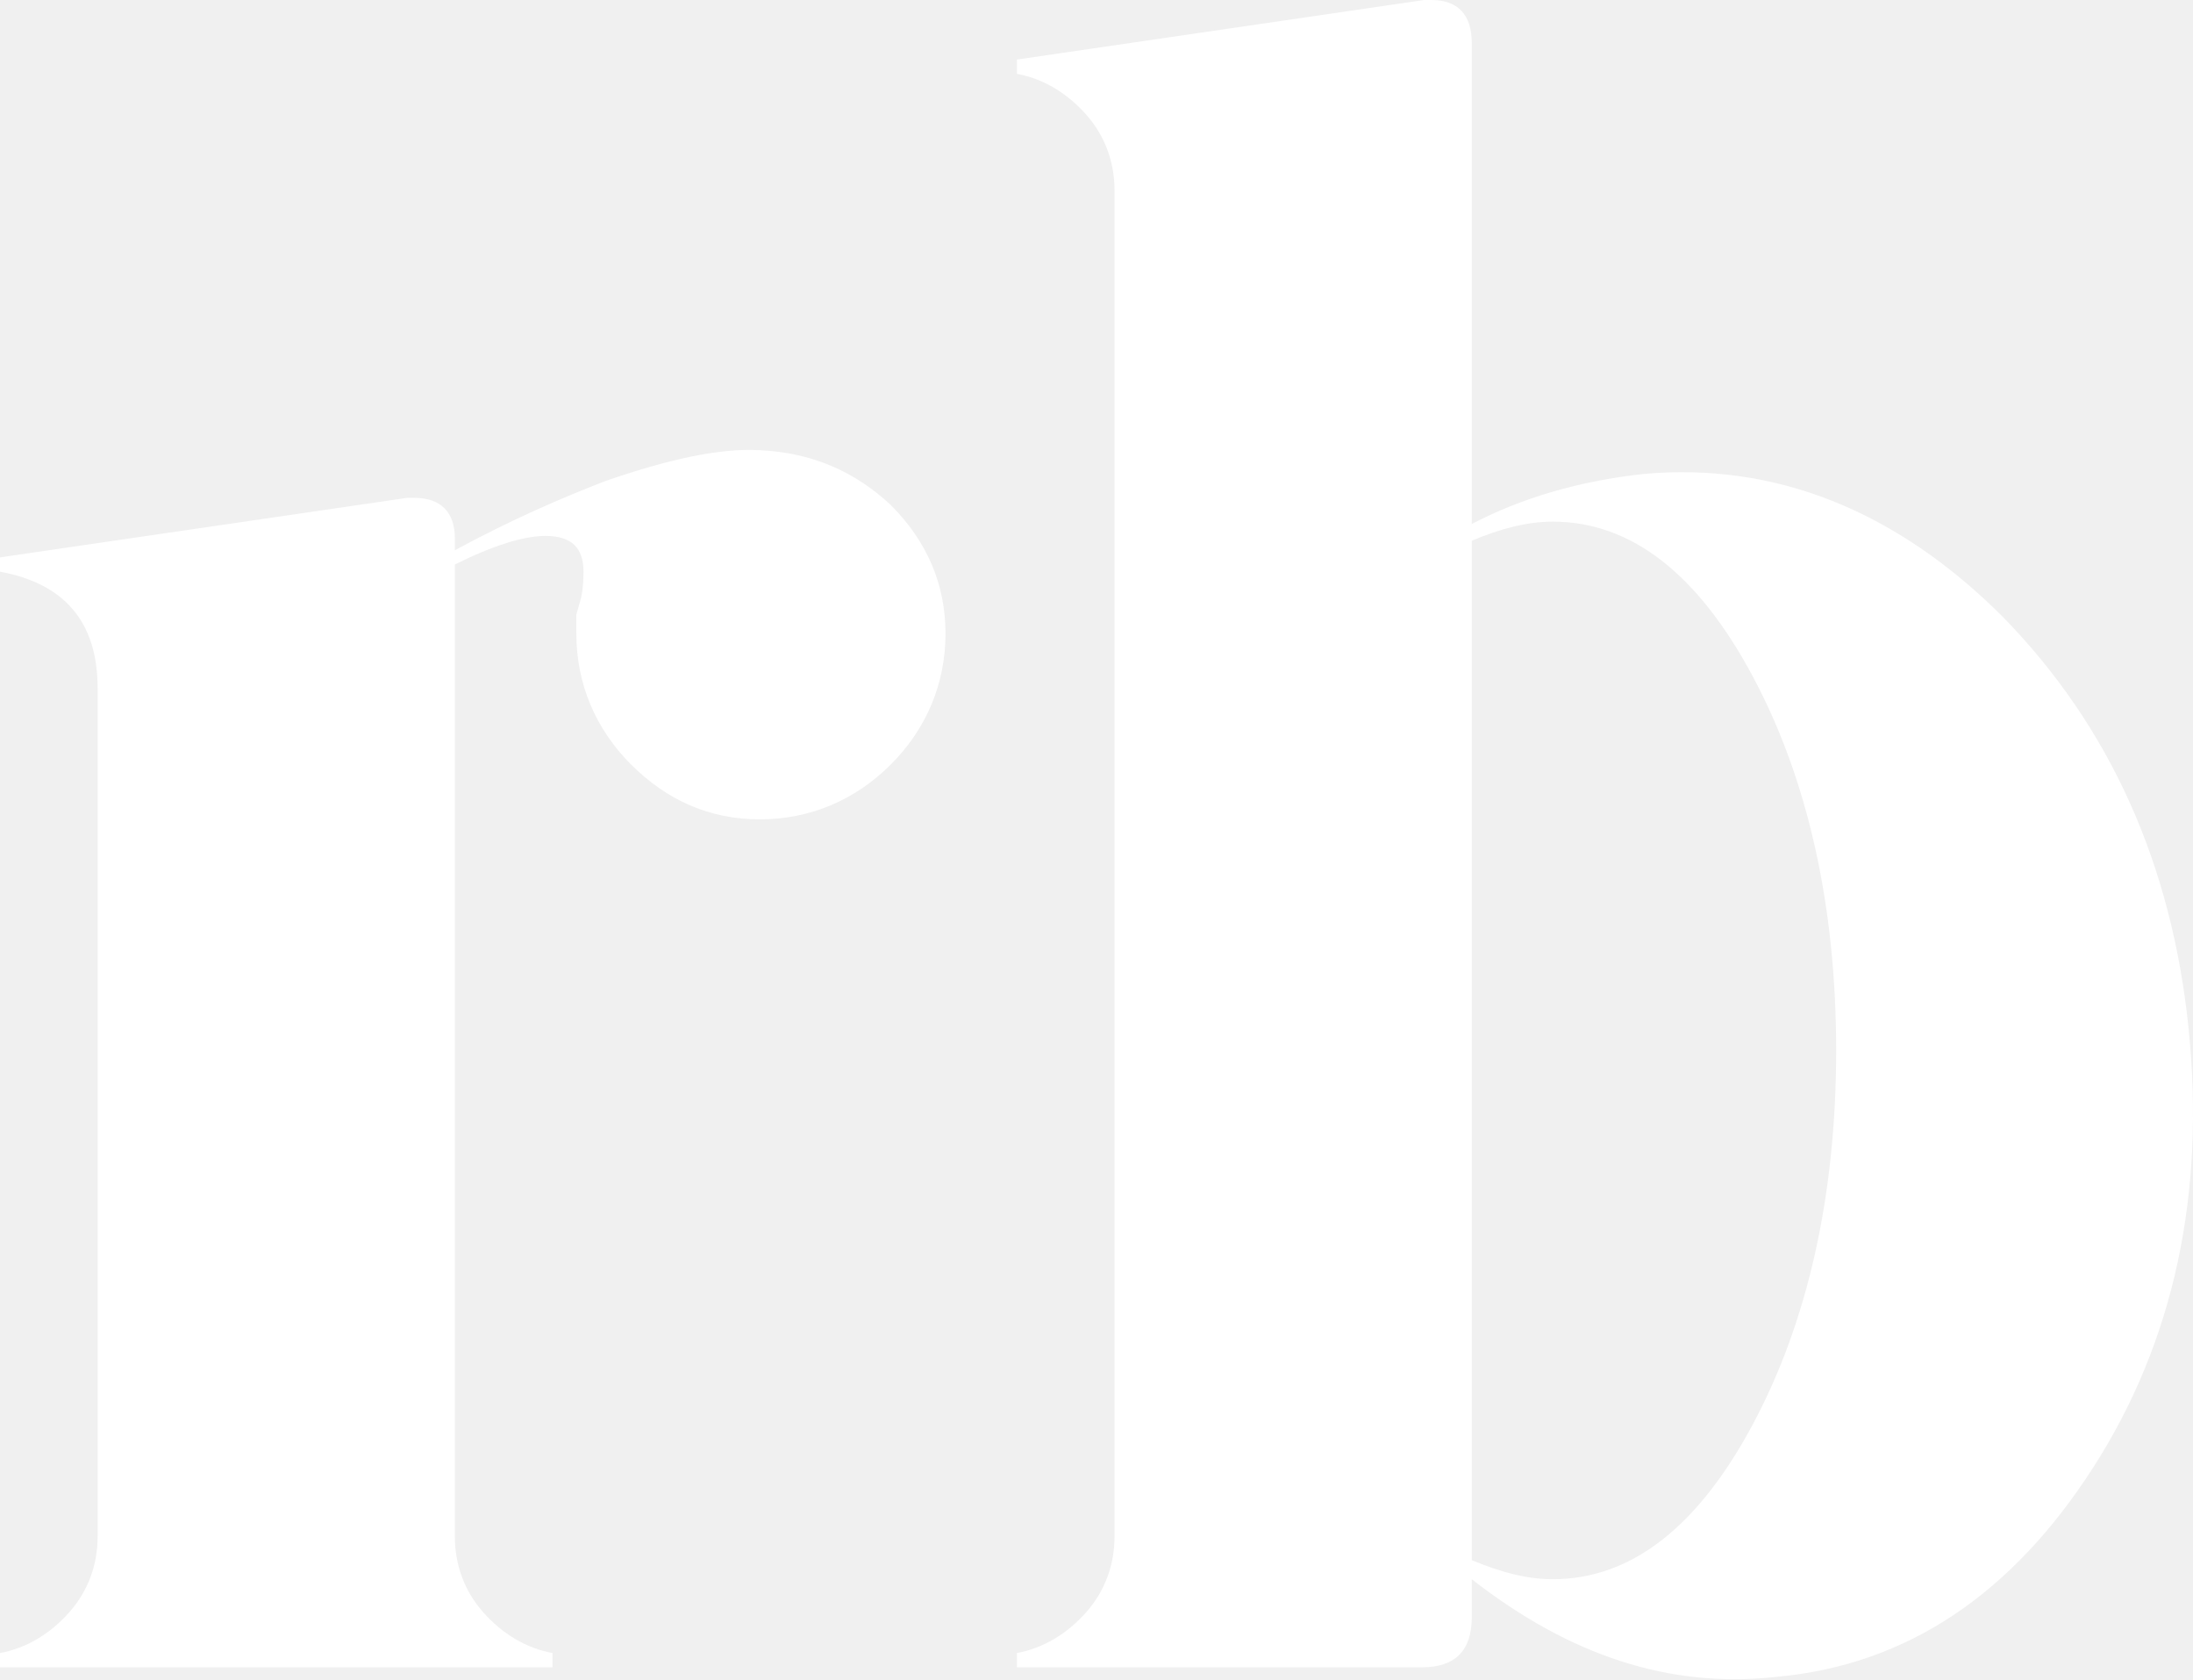
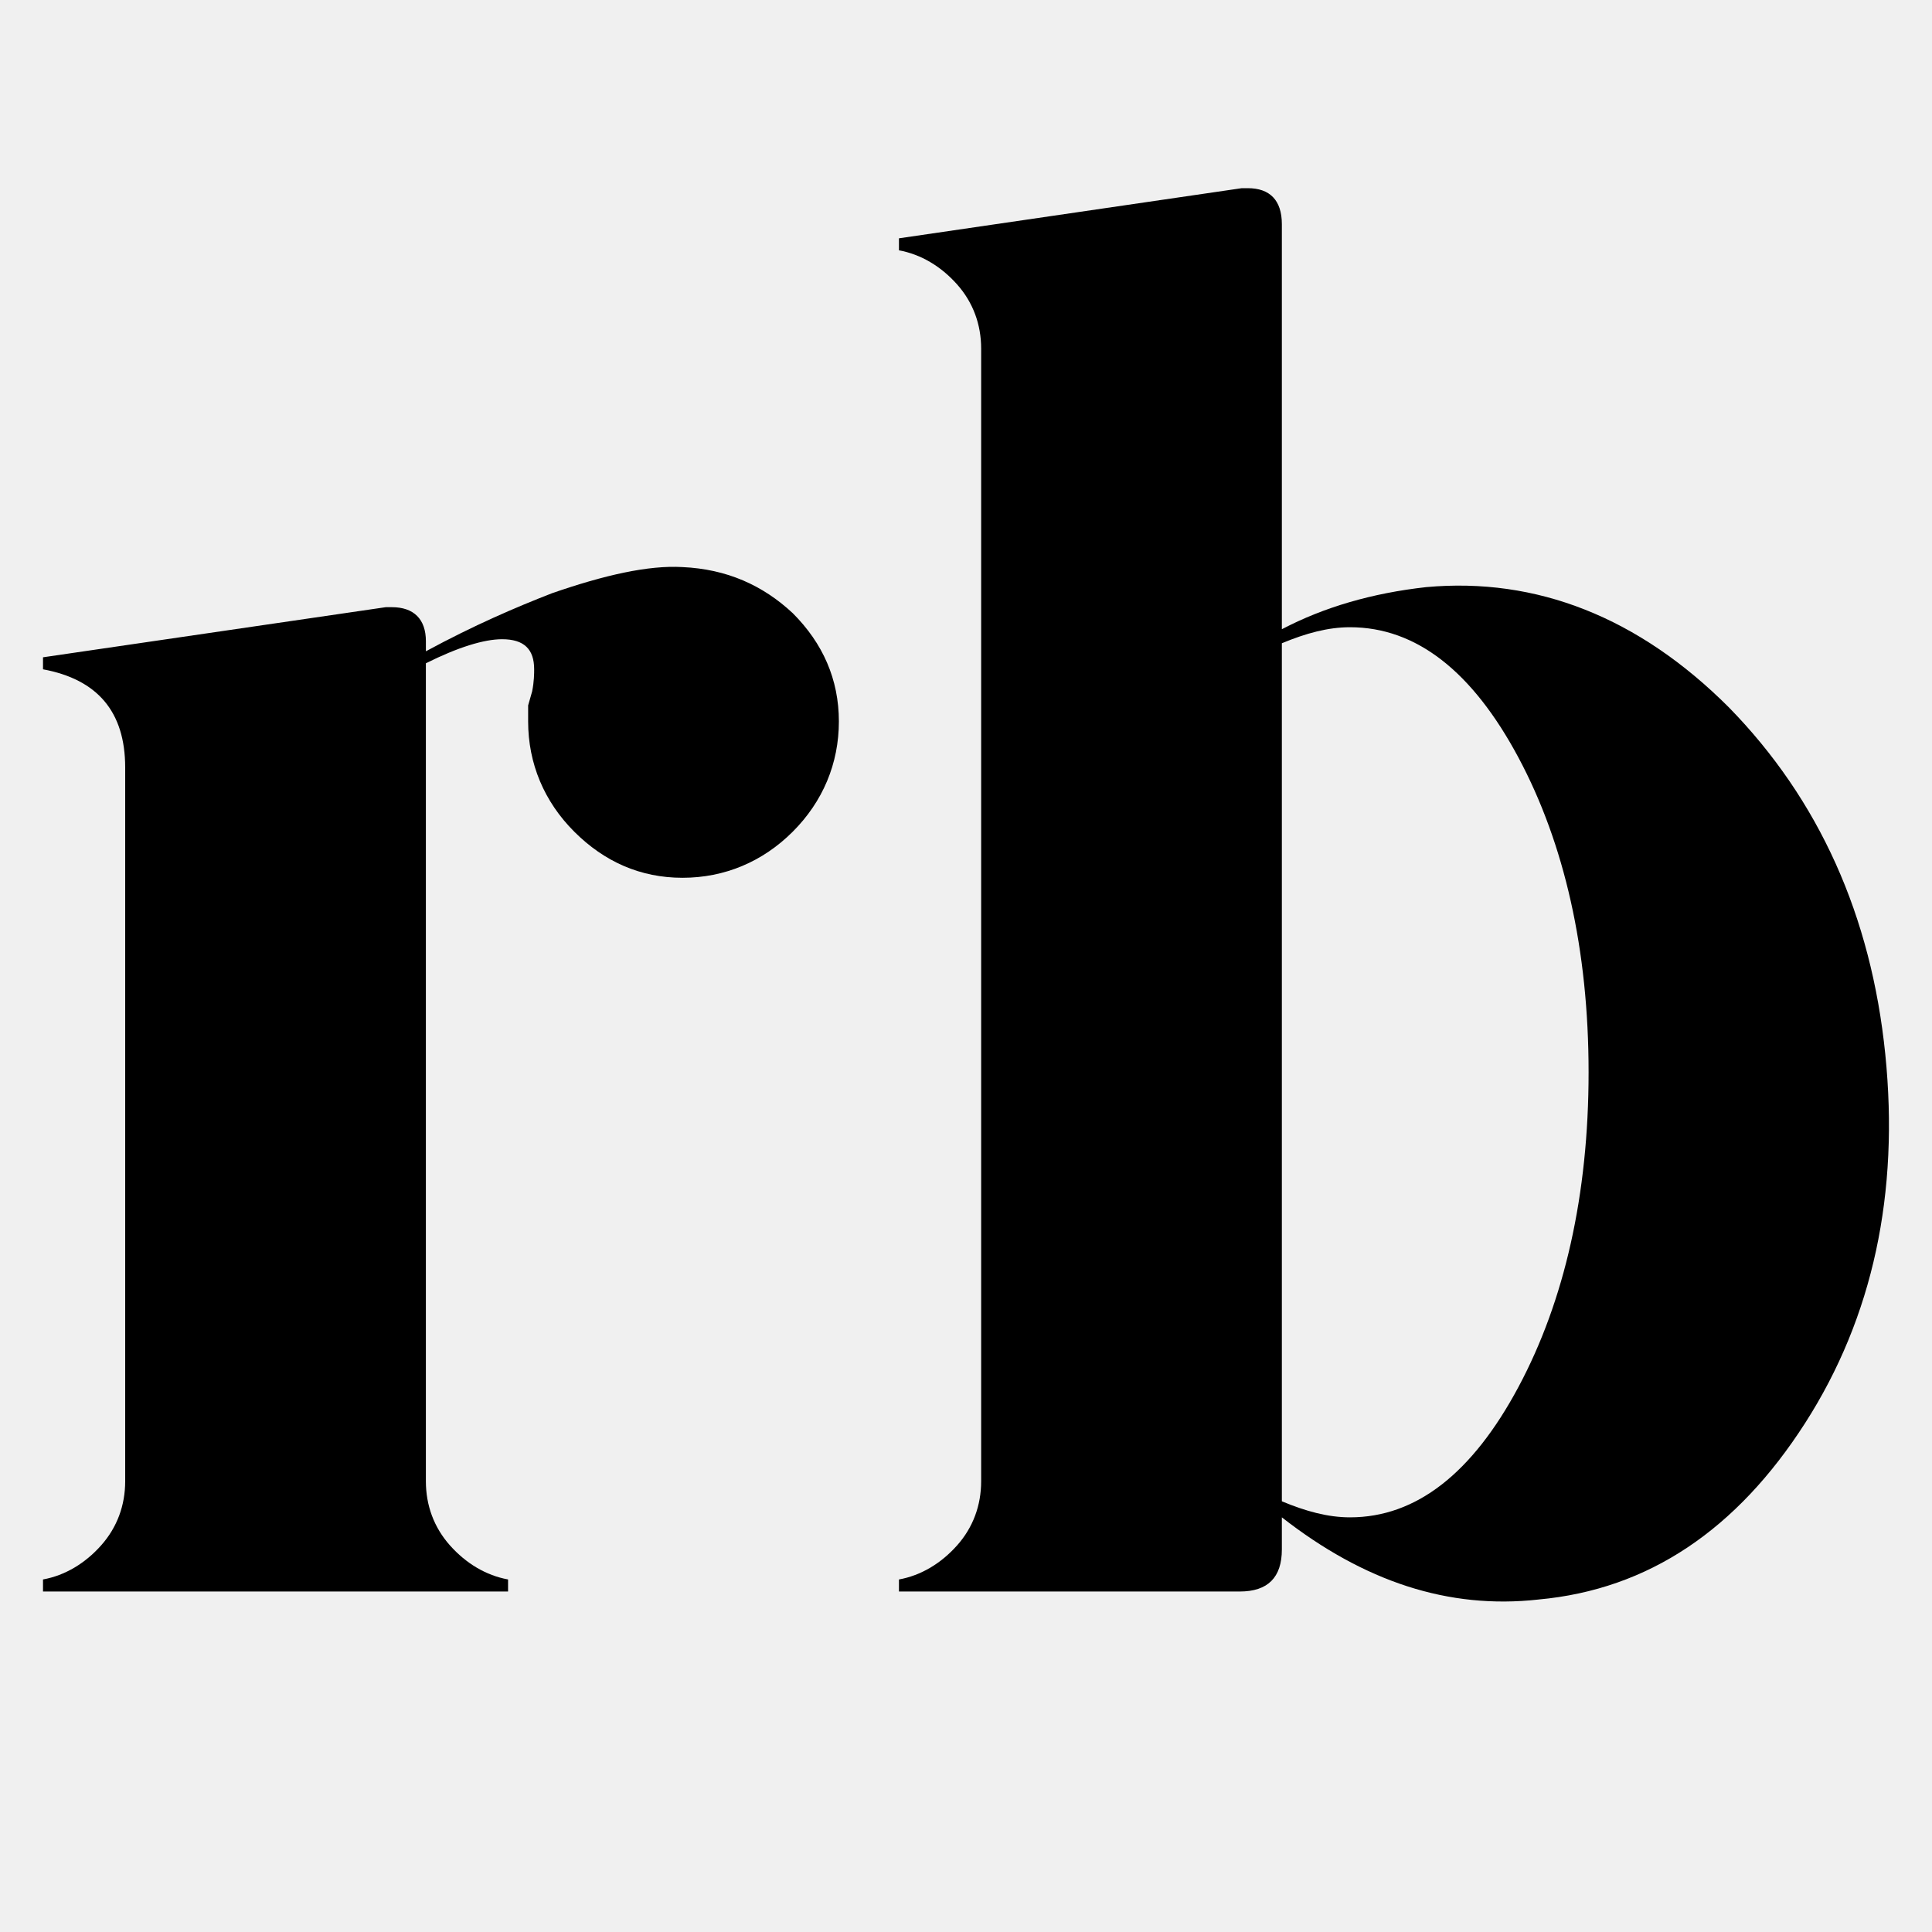
- <svg xmlns="http://www.w3.org/2000/svg" id="Layer_1" version="1.1" viewBox="0 0 929.64 711.76">
+ <svg xmlns="http://www.w3.org/2000/svg" version="1.1" width="1080" height="1080" viewBox="0 0 1080 1080" xml:space="preserve">
  <defs>
-     <style>
-       .st0 {
-         fill: #fff;
-       }
-     </style>
-   </defs>
-   <path class="st0" d="M400.81,268.56c0,21.2-8.08,40.38-23.22,55.52-15.14,15.14-34.33,23.22-55.53,23.22s-39.37-8.08-54.52-23.22-23.22-34.33-23.22-55.52v-8.08l2.02-7.07c1.01-5.05,1.01-9.09,1.01-11.11,0-10.09-5.05-15.14-16.16-15.14-9.08,0-22.21,4.04-38.37,12.12v411.92c0,12.12,4.04,23.22,12.12,32.31,8.08,9.08,18.17,15.14,29.27,17.16v6.06H0v-6.06c11.1-2.02,21.2-8.08,29.27-17.16,8.08-9.08,12.12-20.19,12.12-32.31v-359.42c0-28.27-14.14-44.42-41.39-49.47v-6.05l172.64-25.24h3.03c11.1,0,17.16,6.06,17.16,17.16v5.05c24.23-13.12,45.43-22.21,63.61-29.27,26.25-9.09,48.46-14.14,65.62-13.13,22.22,1.01,40.39,9.09,55.53,23.22,15.14,15.14,23.22,33.32,23.22,54.52Z" />
-   <path class="st0" d="M753.13,710.77c-45.43,5.05-87.84-9.08-129.23-41.39v16.15c0,14.14-7.07,21.2-21.2,21.2h-171.63v-6.06c11.1-2.02,21.2-8.08,29.27-17.16,8.08-9.08,12.12-20.19,12.12-32.31V80.77c0-12.11-4.04-23.22-12.12-32.31-8.07-9.08-18.17-15.14-29.27-17.16v-6.05L603.71,0h3.03c11.1,0,17.16,6.06,17.16,18.17v203.94c21.2-11.1,45.43-18.17,72.69-21.2,55.53-5.05,107.02,15.14,152.45,60.58,45.43,46.45,71.68,105,78.75,174.66,7.07,69.67-6.05,132.26-40.38,185.77-34.33,53.5-78.75,83.8-134.28,88.84ZM778.37,445.24c0-61.59-12.12-115.1-35.33-158.51-23.22-43.41-51.49-65.62-84.81-65.62-11.1,0-22.21,3.03-34.33,8.07v432.12c12.12,5.05,23.22,8.08,34.33,8.08,33.32,0,61.59-22.22,84.81-65.63,23.22-43.41,35.33-96.92,35.33-158.5Z" />
+ </defs>
+   <g transform="matrix(1 0 0 1 540 540)" id="302831b1-03a3-4a07-9aa1-01f34f8d9660">
+     <rect style="stroke: none; stroke-width: 1; stroke-dasharray: none; stroke-linecap: butt; stroke-dashoffset: 0; stroke-linejoin: miter; stroke-miterlimit: 4; fill: rgb(255,255,255); fill-rule: nonzero; opacity: 1; visibility: hidden;" vector-effect="non-scaling-stroke" x="-540" y="-540" rx="0" ry="0" width="1080" height="1080" />
+   </g>
+   <g transform="matrix(1 0 0 1 540 540)" id="f049caf6-93c5-4d87-9fc4-ec1ac33a7c28">
+ </g>
+   <g transform="matrix(NaN NaN NaN NaN 0 0)">
+     <g style="">
+ </g>
+   </g>
+   <g transform="matrix(1.11 0 0 1.11 540 500.22)">
+     <g style="" vector-effect="non-scaling-stroke">
+       <g transform="matrix(1 0 0 1 -264.42 92.83)">
+         <path style="stroke: none; stroke-width: 1; stroke-dasharray: none; stroke-linecap: butt; stroke-dashoffset: 0; stroke-linejoin: miter; stroke-miterlimit: 4; fill: rgb(0,0,0); fill-rule: nonzero; opacity: 1;" vector-effect="non-scaling-stroke" transform=" translate(-200.41, -448.72)" d="M 400.81 268.56 C 400.81 289.76 392.73 308.94 377.59 324.08 C 362.45 339.22 343.26 347.3 322.06 347.3 C 300.86 347.3 282.69 339.22 267.54 324.08 C 252.39 308.94 244.32 289.75 244.32 268.56 L 244.32 260.48 L 246.34 253.41 C 247.35 248.36 247.35 244.32 247.35 242.3 C 247.35 232.21 242.3 227.16 231.19 227.16 C 222.11 227.16 208.98 231.2 192.82 239.28 L 192.82 651.2 C 192.82 663.32 196.86 674.42 204.94 683.51 C 213.02 692.59 223.11 698.65 234.21 700.67 L 234.21 706.73 L 0 706.73 L 0 700.67 C 11.1 698.65 21.2 692.59 29.27 683.51 C 37.35 674.43 41.39 663.32 41.39 651.2 L 41.39 291.78 C 41.39 263.51 27.25 247.36 0 242.31 L 0 236.26 L 172.64 211.02 L 175.67 211.02 C 186.77 211.02 192.83 217.08 192.83 228.18 L 192.83 233.23 C 217.06 220.11 238.26 211.02 256.44 203.96 C 282.69 194.87 304.9 189.82 322.06 190.83 C 344.28 191.84 362.45 199.92 377.59 214.05 C 392.73 229.19 400.81 247.37 400.81 268.57 Z" stroke-linecap="round" />
+       </g>
+       <g transform="matrix(1 0 0 1 215.53 0)">
+         <path style="stroke: none; stroke-width: 1; stroke-dasharray: none; stroke-linecap: butt; stroke-dashoffset: 0; stroke-linejoin: miter; stroke-miterlimit: 4; fill: rgb(0,0,0); fill-rule: nonzero; opacity: 1;" vector-effect="non-scaling-stroke" transform=" translate(-680.36, -355.88)" d="M 753.13 710.77 C 707.7 715.82 665.29 701.69 623.9 669.38 L 623.9 685.53 C 623.9 699.67 616.83 706.73 602.7 706.73 L 431.07 706.73 L 431.07 700.67 C 442.17 698.65 452.27 692.59 460.34 683.51 C 468.42 674.43 472.46 663.32 472.46 651.2 L 472.46 80.77 C 472.46 68.66 468.42 57.55 460.34 48.46 C 452.27 39.38 442.17 33.32 431.07 31.3 L 431.07 25.25 L 603.71 0 L 606.74 0 C 617.84 0 623.9 6.06 623.9 18.17 L 623.9 222.11 C 645.1 211.01 669.33 203.94 696.59 200.91 C 752.12 195.86 803.61 216.05 849.04 261.49 C 894.47 307.94 920.72 366.49 927.79 436.15 C 934.86 505.82 921.74 568.41 887.41 621.92 C 853.08 675.42 808.66 705.72 753.13 710.76 Z M 778.37 445.24 C 778.37 383.65 766.25 330.14 743.04 286.73 C 719.82 243.32 691.55 221.11 658.23 221.11 C 647.13 221.11 636.02 224.14 623.9 229.18 L 623.9 661.3 C 636.02 666.35 647.12 669.38 658.23 669.38 C 691.55 669.38 719.82 647.16 743.04 603.75 C 766.26 560.34 778.37 506.83 778.37 445.25 Z" stroke-linecap="round" />
+       </g>
+     </g>
+   </g>
</svg>
